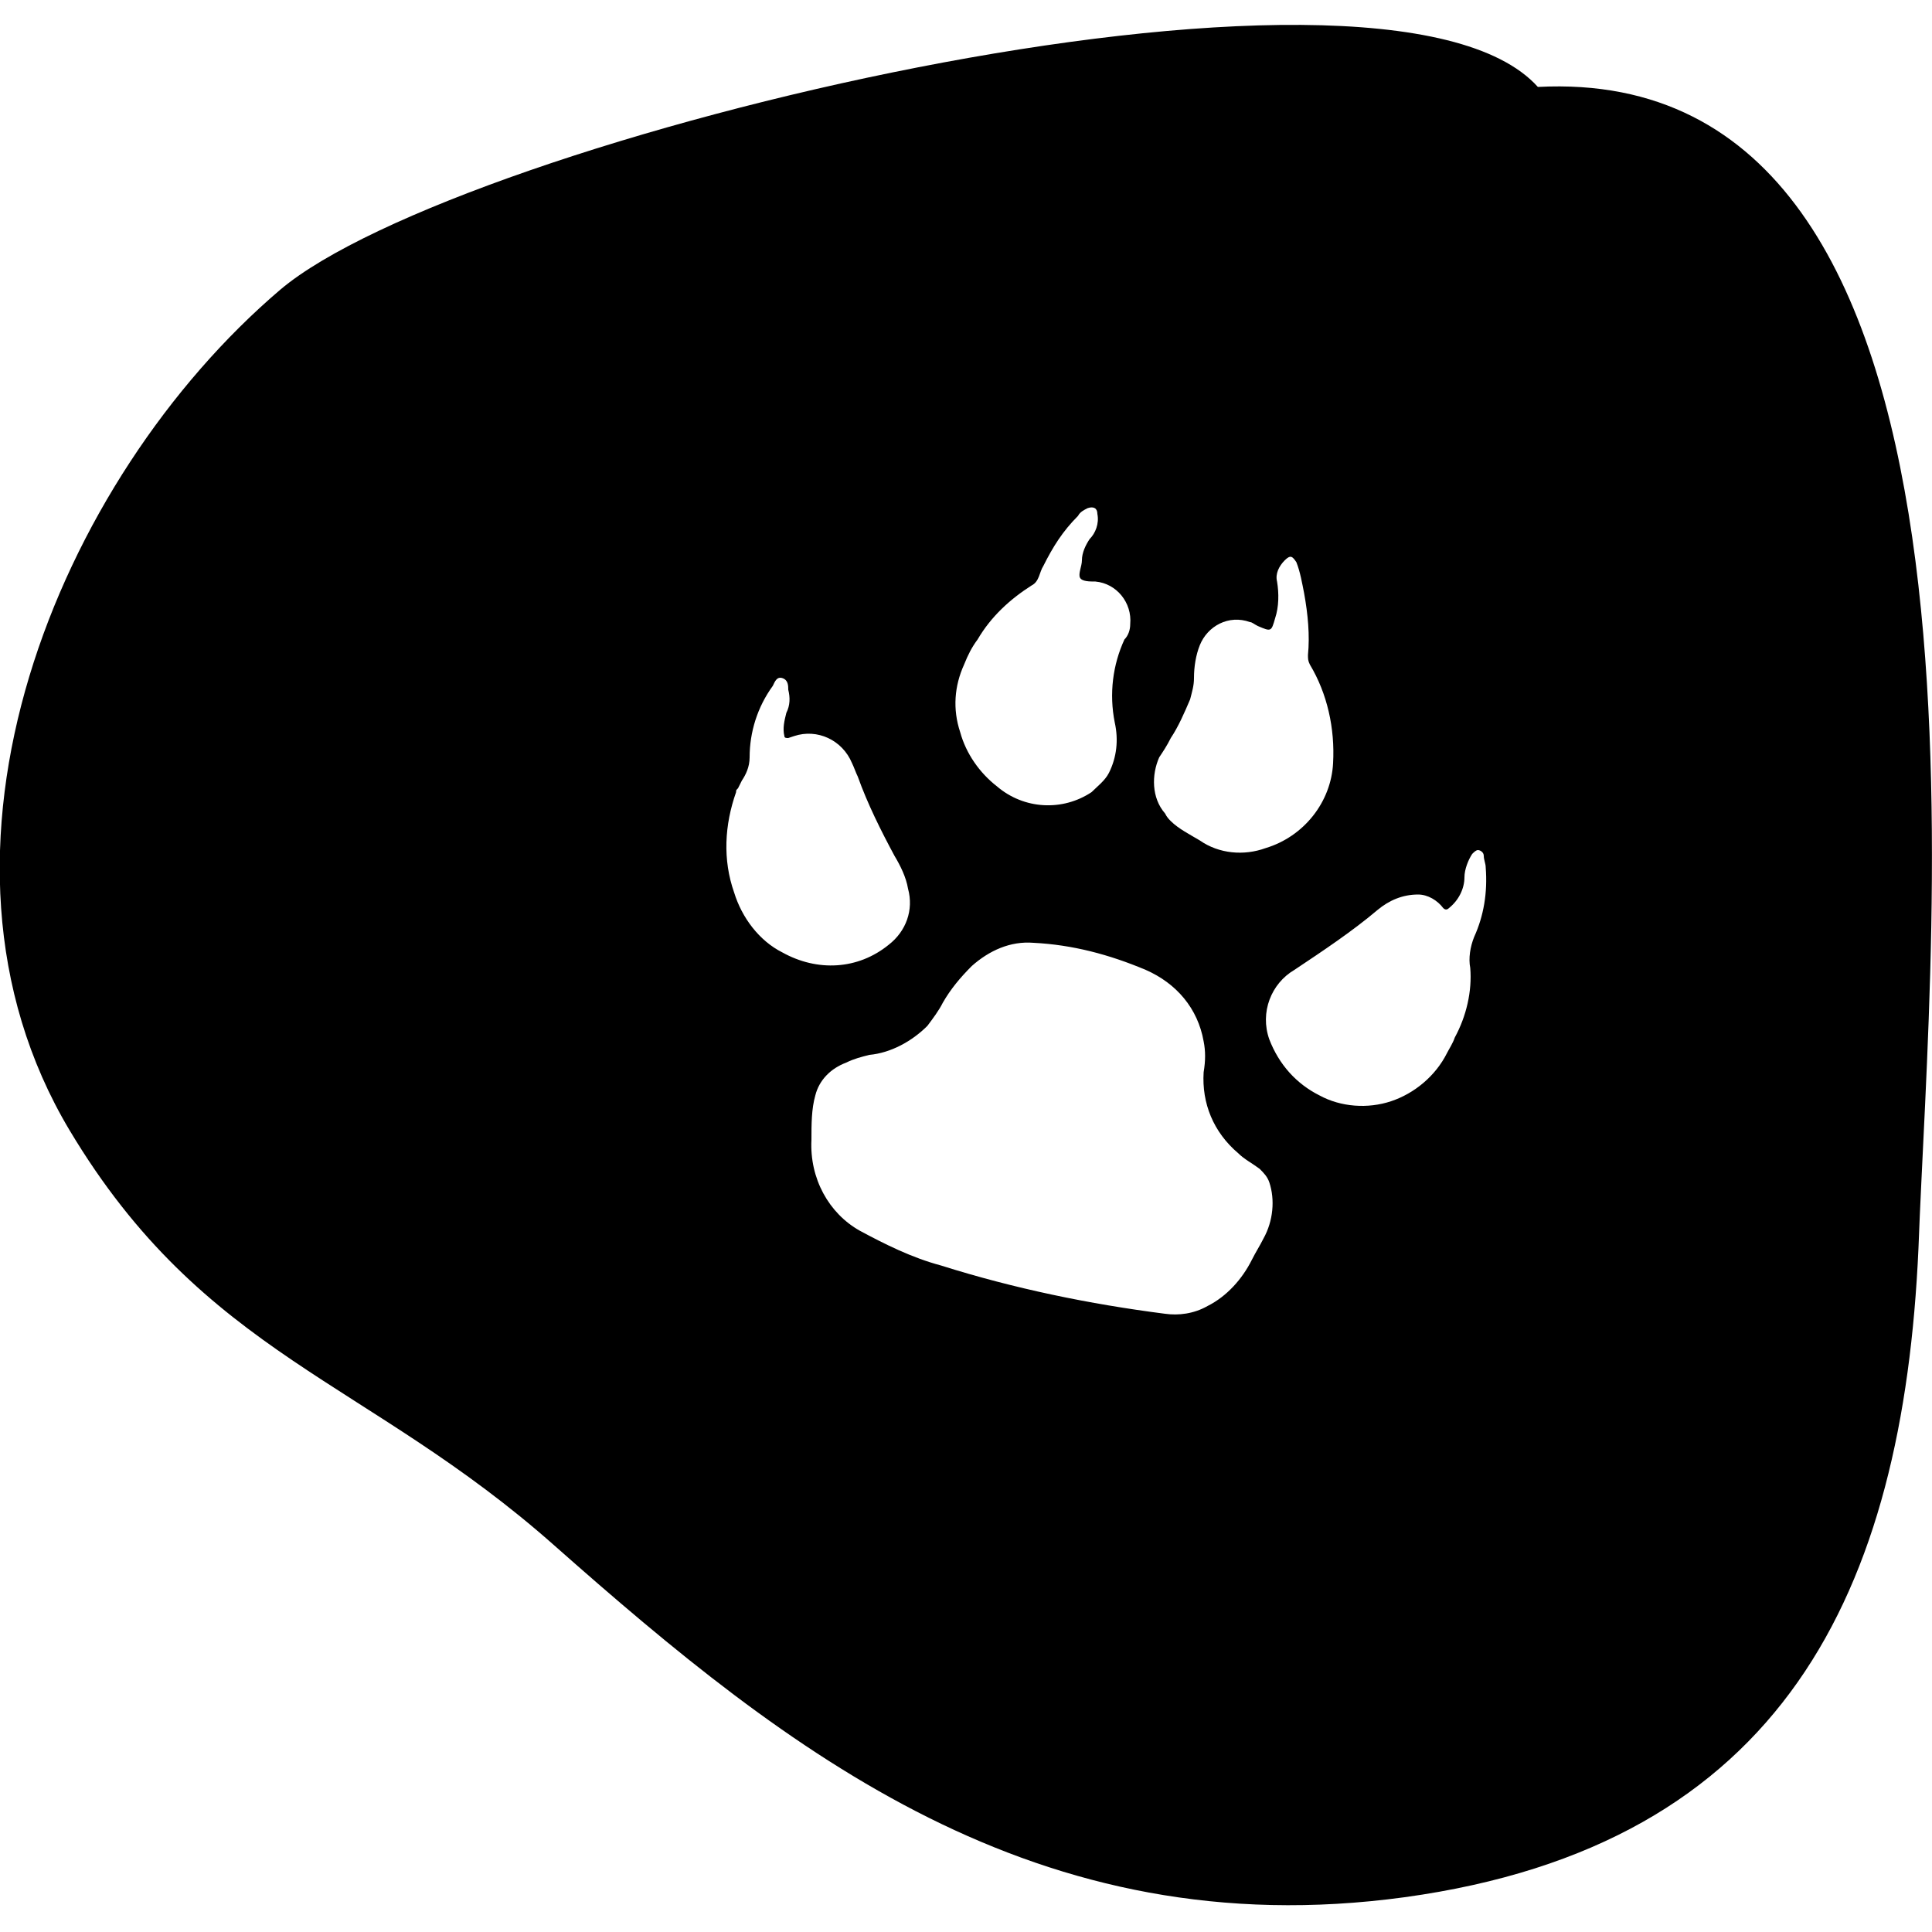
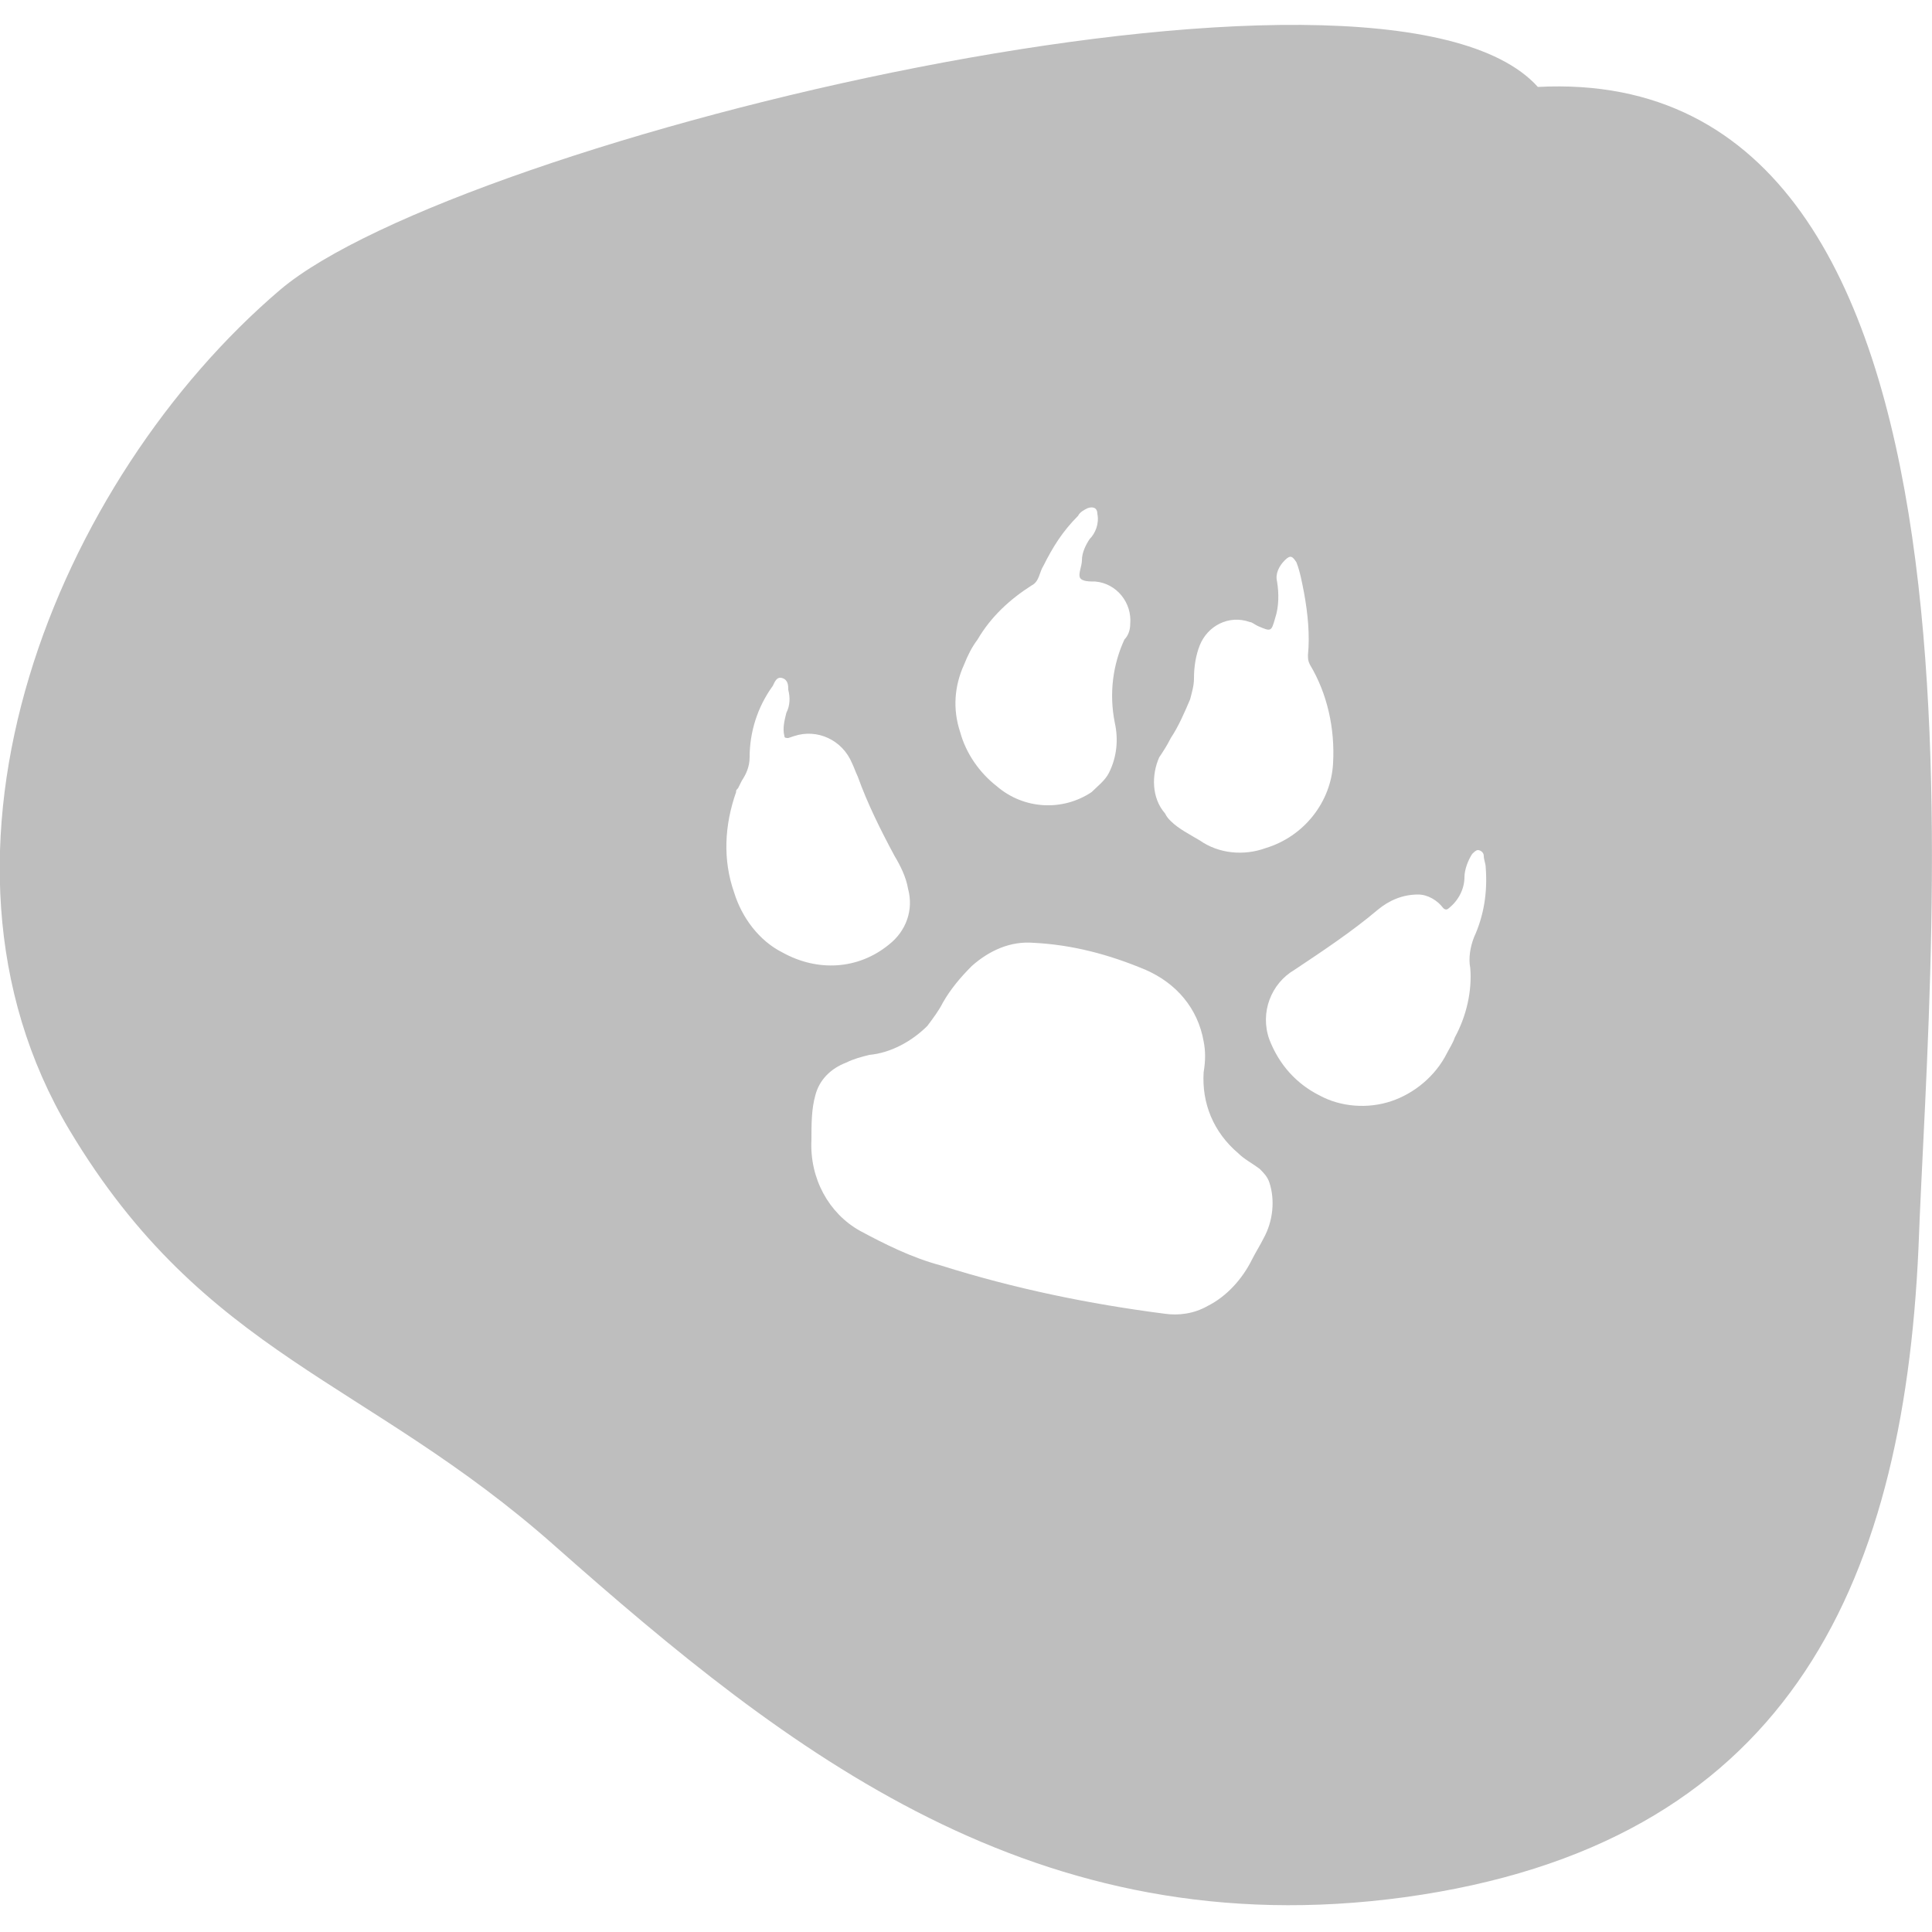
<svg xmlns="http://www.w3.org/2000/svg" version="1.1" x="0px" y="0px" viewBox="0 0 100 100" style="enable-background:new 0 0 100 100;" xml:space="preserve">
  <style type="text/css">
- 	.st0{fill:black;}
+ 	.st0{fill:#bebebe;}
</style>
  <path class="st0" d="M79.6,4.5c-8-8.9-55.9,2.7-65.1,10.5C3,24.8-5,44.1,3.6,58.5C10.6,70.2,19,71.4,28.7,80  c12.1,10.7,24.9,20.8,44,18.2c19.6-2.7,25.8-15.8,26.6-33.6C99.9,47.9,104.4,3.2,79.6,4.5z M60,39.2c0.2-0.3,0.4-0.6,0.6-1  c0.4-0.6,0.7-1.3,1-2c0.1-0.4,0.2-0.7,0.2-1.1c0-0.6,0.1-1.2,0.3-1.7c0.4-1,1.5-1.6,2.6-1.2c0.1,0,0.2,0.1,0.4,0.2  c0.7,0.3,0.7,0.3,0.9-0.4c0.2-0.6,0.2-1.3,0.1-1.9c-0.1-0.4,0.1-0.8,0.4-1.1c0.3-0.3,0.4-0.2,0.6,0.1c0.2,0.5,0.3,1.1,0.4,1.6  c0.2,1.1,0.3,2.2,0.2,3.2c0,0.2,0,0.3,0.1,0.5c0.9,1.5,1.3,3.3,1.2,5.1c-0.1,2-1.5,3.8-3.5,4.4c-1.1,0.4-2.4,0.3-3.4-0.4  c-0.5-0.3-1.1-0.6-1.5-1c-0.1-0.1-0.2-0.2-0.3-0.4C59.6,41.3,59.6,40.1,60,39.2z M49.9,34.4c0.2-0.5,0.4-0.9,0.7-1.3  c0.7-1.2,1.7-2.1,2.8-2.8c0.4-0.2,0.4-0.7,0.6-1c0.5-1,1-1.8,1.8-2.6c0.1-0.2,0.3-0.3,0.5-0.4c0.3-0.1,0.5,0,0.5,0.3  c0.1,0.5-0.1,1-0.4,1.3C56.2,28.2,56,28.6,56,29c0,0.3-0.2,0.7-0.1,0.9s0.5,0.2,0.8,0.2c1.1,0.1,1.9,1.1,1.8,2.2  c0,0.3-0.1,0.6-0.3,0.8c-0.6,1.3-0.8,2.8-0.5,4.3c0.2,0.9,0.1,1.8-0.3,2.6c-0.2,0.4-0.6,0.7-0.9,1c-1.5,1-3.5,0.9-4.9-0.3  c-0.9-0.7-1.6-1.7-1.9-2.8C49.3,36.7,49.4,35.5,49.9,34.4z M38,46.2c-0.6-1.7-0.5-3.5,0.1-5.2c0-0.1,0-0.1,0.1-0.2l0.2-0.4  c0.2-0.3,0.4-0.7,0.4-1.2c0-1.3,0.4-2.6,1.2-3.7c0.1-0.2,0.2-0.5,0.5-0.4s0.3,0.4,0.3,0.6c0.1,0.4,0.1,0.8-0.1,1.2  c-0.1,0.4-0.2,0.8-0.1,1.2c0,0.1,0.1,0.1,0.2,0.1l0.3-0.1c1.2-0.4,2.5,0.2,3,1.4c0.1,0.2,0.2,0.5,0.3,0.7c0.5,1.4,1.2,2.8,1.9,4.1  c0.3,0.5,0.6,1.1,0.7,1.7c0.3,1.1-0.1,2.2-1,2.9c-1.6,1.3-3.7,1.4-5.5,0.4C39.3,48.7,38.4,47.5,38,46.2z M65.4,64.1  c-0.2,0.4-0.4,0.7-0.6,1.1c-0.5,1-1.3,1.9-2.3,2.4c-0.7,0.4-1.5,0.5-2.2,0.4c-3.9-0.5-7.8-1.3-11.6-2.5c-1.5-0.4-2.9-1.1-4.2-1.8  C42.9,62.8,41.9,61,42,59c0-0.8,0-1.6,0.2-2.3c0.2-0.8,0.8-1.4,1.6-1.7c0.4-0.2,0.8-0.3,1.2-0.4c1.1-0.1,2.2-0.7,3-1.5  c0.3-0.4,0.6-0.8,0.8-1.2c0.4-0.7,0.9-1.3,1.5-1.9c0.9-0.8,2-1.3,3.2-1.2c2,0.1,3.9,0.6,5.8,1.4c1.6,0.7,2.7,2,3,3.7  c0.1,0.5,0.1,1,0,1.6c-0.1,1.6,0.5,3.1,1.8,4.2c0.3,0.3,0.7,0.5,1.1,0.8c0.2,0.2,0.4,0.4,0.5,0.7C66,62.1,65.9,63.2,65.4,64.1z   M76.3,48.5c-0.2,0.5-0.3,1.1-0.2,1.6c0.1,1.2-0.2,2.5-0.8,3.6c-0.1,0.3-0.3,0.6-0.4,0.8c-0.6,1.2-1.7,2.1-2.9,2.5  c-1.2,0.4-2.6,0.3-3.7-0.3c-1.2-0.6-2.1-1.6-2.6-2.9c-0.5-1.4,0.1-2.9,1.3-3.6c1.5-1,3-2,4.3-3.1c0.6-0.5,1.3-0.8,2.1-0.8  c0.5,0,1,0.3,1.3,0.7c0.1,0.1,0.2,0.1,0.3,0c0.5-0.4,0.8-1,0.8-1.6c0-0.4,0.2-0.9,0.4-1.2c0.1-0.1,0.2-0.2,0.3-0.2  c0.1,0,0.3,0.1,0.3,0.3c0,0.2,0.1,0.4,0.1,0.6C77,46.2,76.8,47.4,76.3,48.5z" />
</svg>
